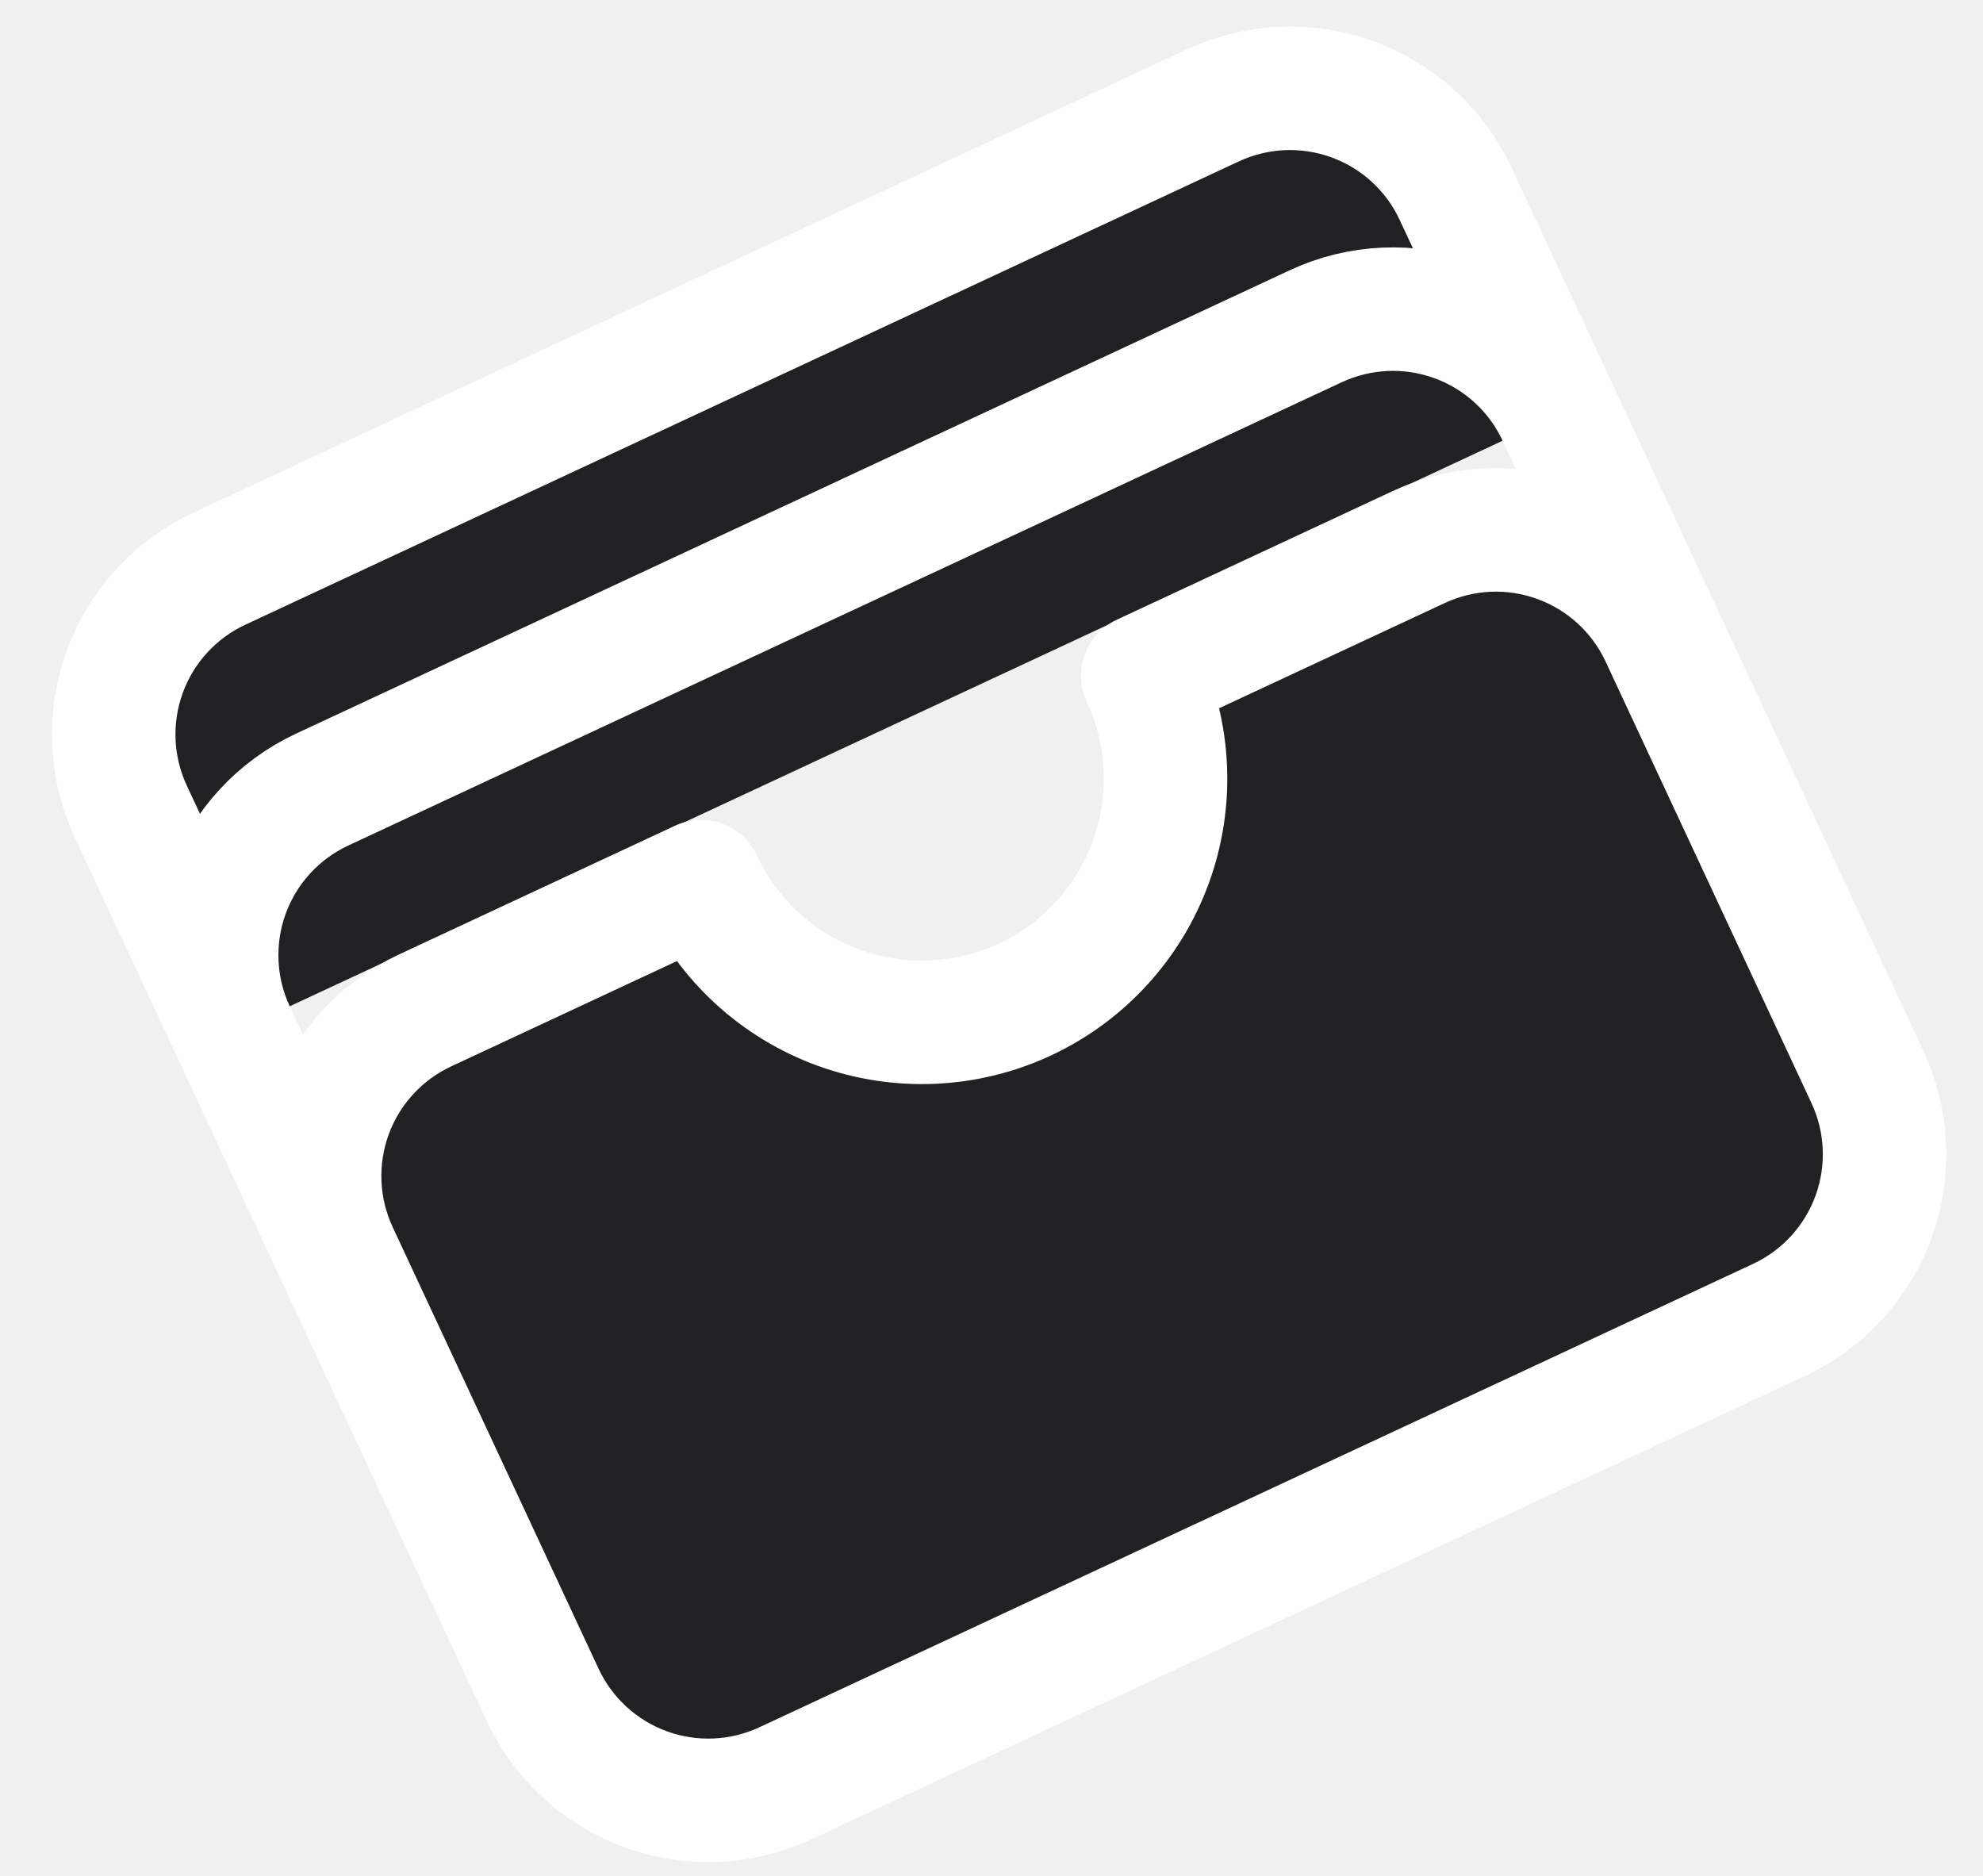
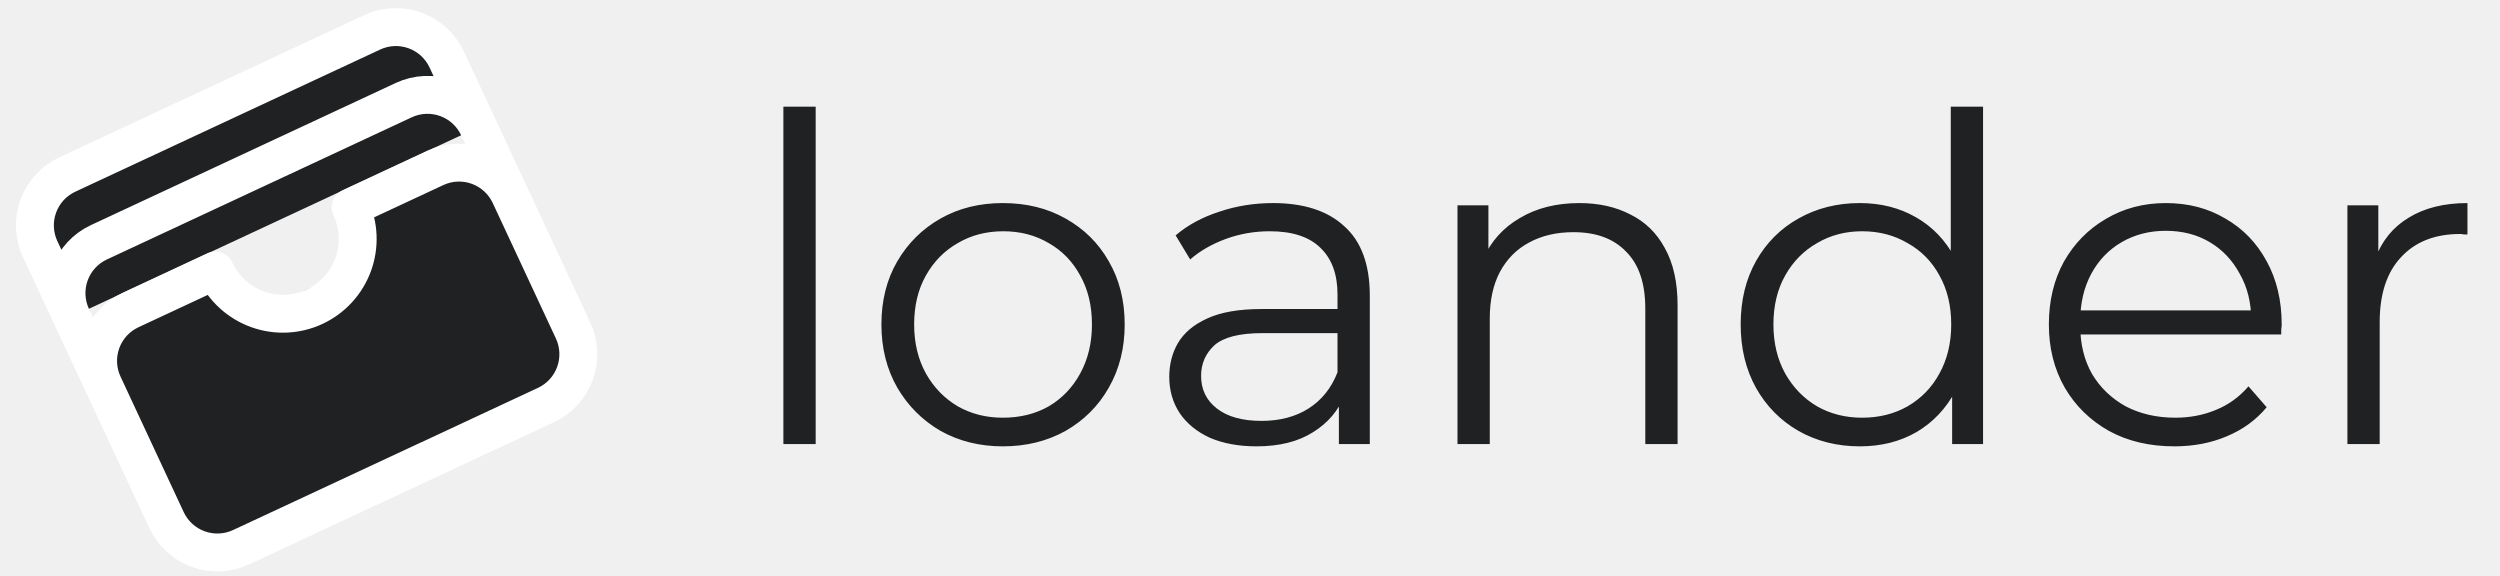
- <svg xmlns="http://www.w3.org/2000/svg" width="37" height="35" viewBox="0 0 37 35" fill="none">
+ <svg xmlns="http://www.w3.org/2000/svg" width="152" height="35" viewBox="0 0 152 35" fill="none">
  <path d="M31.002 11.856C30.62 11.036 29.928 10.402 29.078 10.093C28.228 9.783 27.291 9.824 26.471 10.207L21.322 12.608C21.831 13.7 21.886 14.951 21.473 16.084C21.061 17.217 20.215 18.139 19.123 18.649C18.03 19.158 16.78 19.213 15.647 18.801C14.514 18.388 13.591 17.543 13.082 16.45L7.932 18.852C7.113 19.234 6.478 19.926 6.169 20.775C5.86 21.625 5.901 22.563 6.283 23.382M31.002 11.856L34.844 20.095C35.226 20.915 35.267 21.852 34.958 22.702C34.649 23.552 34.015 24.244 33.195 24.626L14.656 33.271C13.836 33.653 12.899 33.694 12.049 33.385C11.199 33.075 10.507 32.441 10.125 31.622L6.283 23.382M31.002 11.856L29.081 7.736ZM6.283 23.382L4.362 19.262ZM29.081 7.736C28.699 6.916 28.007 6.282 27.157 5.973C26.307 5.664 25.37 5.705 24.55 6.087L6.011 14.732C5.191 15.114 4.557 15.806 4.248 16.655C3.939 17.505 3.98 18.443 4.362 19.262M29.081 7.736L27.16 3.616C26.778 2.796 26.086 2.162 25.236 1.853C24.386 1.544 23.448 1.585 22.629 1.967L4.09 10.612C3.27 10.994 2.636 11.686 2.327 12.536C2.018 13.385 2.059 14.323 2.441 15.143L4.362 19.262" fill="#202122" />
  <path d="M31.002 11.856C30.62 11.036 29.928 10.402 29.078 10.093C28.228 9.783 27.291 9.824 26.471 10.207L21.322 12.608C21.831 13.7 21.886 14.951 21.473 16.084C21.061 17.217 20.215 18.139 19.123 18.649C18.03 19.158 16.78 19.213 15.647 18.801C14.514 18.388 13.591 17.543 13.082 16.45L7.932 18.852C7.113 19.234 6.478 19.926 6.169 20.775C5.86 21.625 5.901 22.563 6.283 23.382M31.002 11.856L34.844 20.095C35.226 20.915 35.267 21.852 34.958 22.702C34.649 23.552 34.015 24.244 33.195 24.626L14.656 33.271C13.836 33.653 12.899 33.694 12.049 33.385C11.199 33.075 10.507 32.441 10.125 31.622L6.283 23.382M31.002 11.856L29.081 7.736M6.283 23.382L4.362 19.262M29.081 7.736C28.699 6.916 28.007 6.282 27.157 5.973C26.307 5.664 25.37 5.705 24.55 6.087L6.011 14.732C5.191 15.114 4.557 15.806 4.248 16.655C3.939 17.505 3.98 18.443 4.362 19.262M29.081 7.736L27.16 3.616C26.778 2.796 26.086 2.162 25.236 1.853C24.386 1.544 23.448 1.585 22.629 1.967L4.09 10.612C3.27 10.994 2.636 11.686 2.327 12.536C2.018 13.385 2.059 14.323 2.441 15.143L4.362 19.262" stroke="white" stroke-width="2.304" stroke-linecap="round" stroke-linejoin="round" />
+   <path d="M47.63 27V6.486H49.593V27H47.63ZM60.971 27.138C59.571 27.138 58.308 26.825 57.184 26.198C56.078 25.553 55.203 24.678 54.557 23.572C53.912 22.447 53.59 21.166 53.59 19.729C53.59 18.273 53.912 16.992 54.557 15.886C55.203 14.78 56.078 13.914 57.184 13.287C58.29 12.66 59.552 12.347 60.971 12.347C62.409 12.347 63.681 12.66 64.787 13.287C65.911 13.914 66.787 14.78 67.413 15.886C68.058 16.992 68.381 18.273 68.381 19.729C68.381 21.166 68.058 22.447 67.413 23.572C66.787 24.678 65.911 25.553 64.787 26.198C63.663 26.825 62.391 27.138 60.971 27.138ZM60.971 25.396C62.022 25.396 62.953 25.166 63.764 24.705C64.575 24.226 65.211 23.562 65.672 22.715C66.151 21.848 66.39 20.853 66.39 19.729C66.39 18.586 66.151 17.591 65.672 16.743C65.211 15.895 64.575 15.241 63.764 14.78C62.953 14.301 62.031 14.061 60.999 14.061C59.967 14.061 59.045 14.301 58.234 14.78C57.423 15.241 56.778 15.895 56.299 16.743C55.82 17.591 55.58 18.586 55.58 19.729C55.58 20.853 55.82 21.848 56.299 22.715C56.778 23.562 57.423 24.226 58.234 24.705C59.045 25.166 59.958 25.396 60.971 25.396ZM81.404 27V23.793L81.321 23.268V17.904C81.321 16.669 80.97 15.72 80.27 15.056C79.588 14.393 78.565 14.061 77.201 14.061C76.261 14.061 75.367 14.218 74.519 14.531C73.671 14.844 72.953 15.259 72.363 15.775L71.478 14.31C72.215 13.683 73.1 13.204 74.132 12.872C75.165 12.522 76.252 12.347 77.395 12.347C79.275 12.347 80.722 12.817 81.735 13.757C82.767 14.678 83.284 16.088 83.284 17.987V27H81.404ZM76.399 27.138C75.312 27.138 74.363 26.963 73.552 26.613C72.759 26.244 72.151 25.747 71.727 25.12C71.303 24.475 71.091 23.738 71.091 22.908C71.091 22.152 71.266 21.471 71.616 20.862C71.985 20.236 72.575 19.738 73.386 19.369C74.215 18.982 75.321 18.789 76.704 18.789H81.708V20.254H76.759C75.358 20.254 74.381 20.503 73.828 21C73.294 21.498 73.026 22.116 73.026 22.853C73.026 23.682 73.349 24.346 73.994 24.843C74.639 25.341 75.542 25.59 76.704 25.59C77.809 25.59 78.759 25.341 79.551 24.843C80.362 24.327 80.952 23.59 81.321 22.632L81.763 23.986C81.394 24.945 80.749 25.71 79.828 26.281C78.924 26.852 77.782 27.138 76.399 27.138ZM96.025 12.347C97.204 12.347 98.237 12.577 99.121 13.038C100.024 13.48 100.725 14.162 101.222 15.084C101.739 16.006 101.997 17.167 101.997 18.568V27H100.034V18.761C100.034 17.231 99.647 16.079 98.872 15.305C98.117 14.513 97.048 14.116 95.665 14.116C94.633 14.116 93.73 14.328 92.956 14.752C92.2 15.158 91.61 15.757 91.186 16.549C90.781 17.323 90.578 18.263 90.578 19.369V27H88.615V12.485H90.495V16.466L90.191 15.72C90.652 14.669 91.389 13.849 92.403 13.259C93.417 12.651 94.624 12.347 96.025 12.347ZM113.077 27.138C111.695 27.138 110.451 26.825 109.345 26.198C108.257 25.572 107.4 24.705 106.774 23.599C106.147 22.475 105.833 21.185 105.833 19.729C105.833 18.254 106.147 16.964 106.774 15.858C107.4 14.752 108.257 13.895 109.345 13.287C110.451 12.66 111.695 12.347 113.077 12.347C114.349 12.347 115.482 12.633 116.478 13.204C117.491 13.775 118.293 14.614 118.883 15.72C119.491 16.807 119.795 18.144 119.795 19.729C119.795 21.295 119.501 22.632 118.911 23.738C118.321 24.843 117.519 25.691 116.505 26.281C115.51 26.852 114.367 27.138 113.077 27.138ZM113.215 25.396C114.248 25.396 115.169 25.166 115.98 24.705C116.809 24.226 117.455 23.562 117.915 22.715C118.395 21.848 118.634 20.853 118.634 19.729C118.634 18.586 118.395 17.591 117.915 16.743C117.455 15.895 116.809 15.241 115.98 14.78C115.169 14.301 114.248 14.061 113.215 14.061C112.202 14.061 111.289 14.301 110.478 14.78C109.667 15.241 109.022 15.895 108.543 16.743C108.064 17.591 107.824 18.586 107.824 19.729C107.824 20.853 108.064 21.848 108.543 22.715C109.022 23.562 109.667 24.226 110.478 24.705C111.289 25.166 112.202 25.396 113.215 25.396ZM118.69 27V22.632L118.883 19.701L118.607 16.77V6.486H120.57V27H118.69ZM132.202 27.138C130.69 27.138 129.363 26.825 128.221 26.198C127.078 25.553 126.184 24.678 125.539 23.572C124.894 22.447 124.571 21.166 124.571 19.729C124.571 18.291 124.875 17.019 125.483 15.913C126.11 14.807 126.958 13.941 128.027 13.315C129.114 12.669 130.331 12.347 131.676 12.347C133.04 12.347 134.248 12.66 135.298 13.287C136.367 13.895 137.206 14.761 137.814 15.886C138.422 16.992 138.727 18.273 138.727 19.729C138.727 19.821 138.717 19.922 138.699 20.033C138.699 20.125 138.699 20.226 138.699 20.337H126.064V18.872H137.648L136.874 19.452C136.874 18.402 136.644 17.471 136.183 16.66C135.741 15.831 135.132 15.185 134.358 14.725C133.584 14.264 132.69 14.033 131.676 14.033C130.681 14.033 129.787 14.264 128.995 14.725C128.202 15.185 127.585 15.831 127.142 16.66C126.7 17.489 126.479 18.439 126.479 19.508V19.812C126.479 20.918 126.718 21.895 127.198 22.742C127.695 23.572 128.377 24.226 129.243 24.705C130.128 25.166 131.133 25.396 132.257 25.396C133.142 25.396 133.962 25.24 134.718 24.926C135.492 24.613 136.155 24.134 136.708 23.489L137.814 24.761C137.169 25.535 136.358 26.125 135.381 26.53C134.423 26.936 133.363 27.138 132.202 27.138ZM142.722 27V12.485H144.602V16.439L144.408 15.748C144.814 14.642 145.496 13.803 146.454 13.232C147.413 12.642 148.602 12.347 150.021 12.347V14.255C149.947 14.255 149.873 14.255 149.8 14.255C149.726 14.236 149.652 14.227 149.579 14.227C148.049 14.227 146.851 14.697 145.984 15.637C145.118 16.558 144.685 17.876 144.685 19.59V27H142.722Z" fill="#202122" />
</svg>
